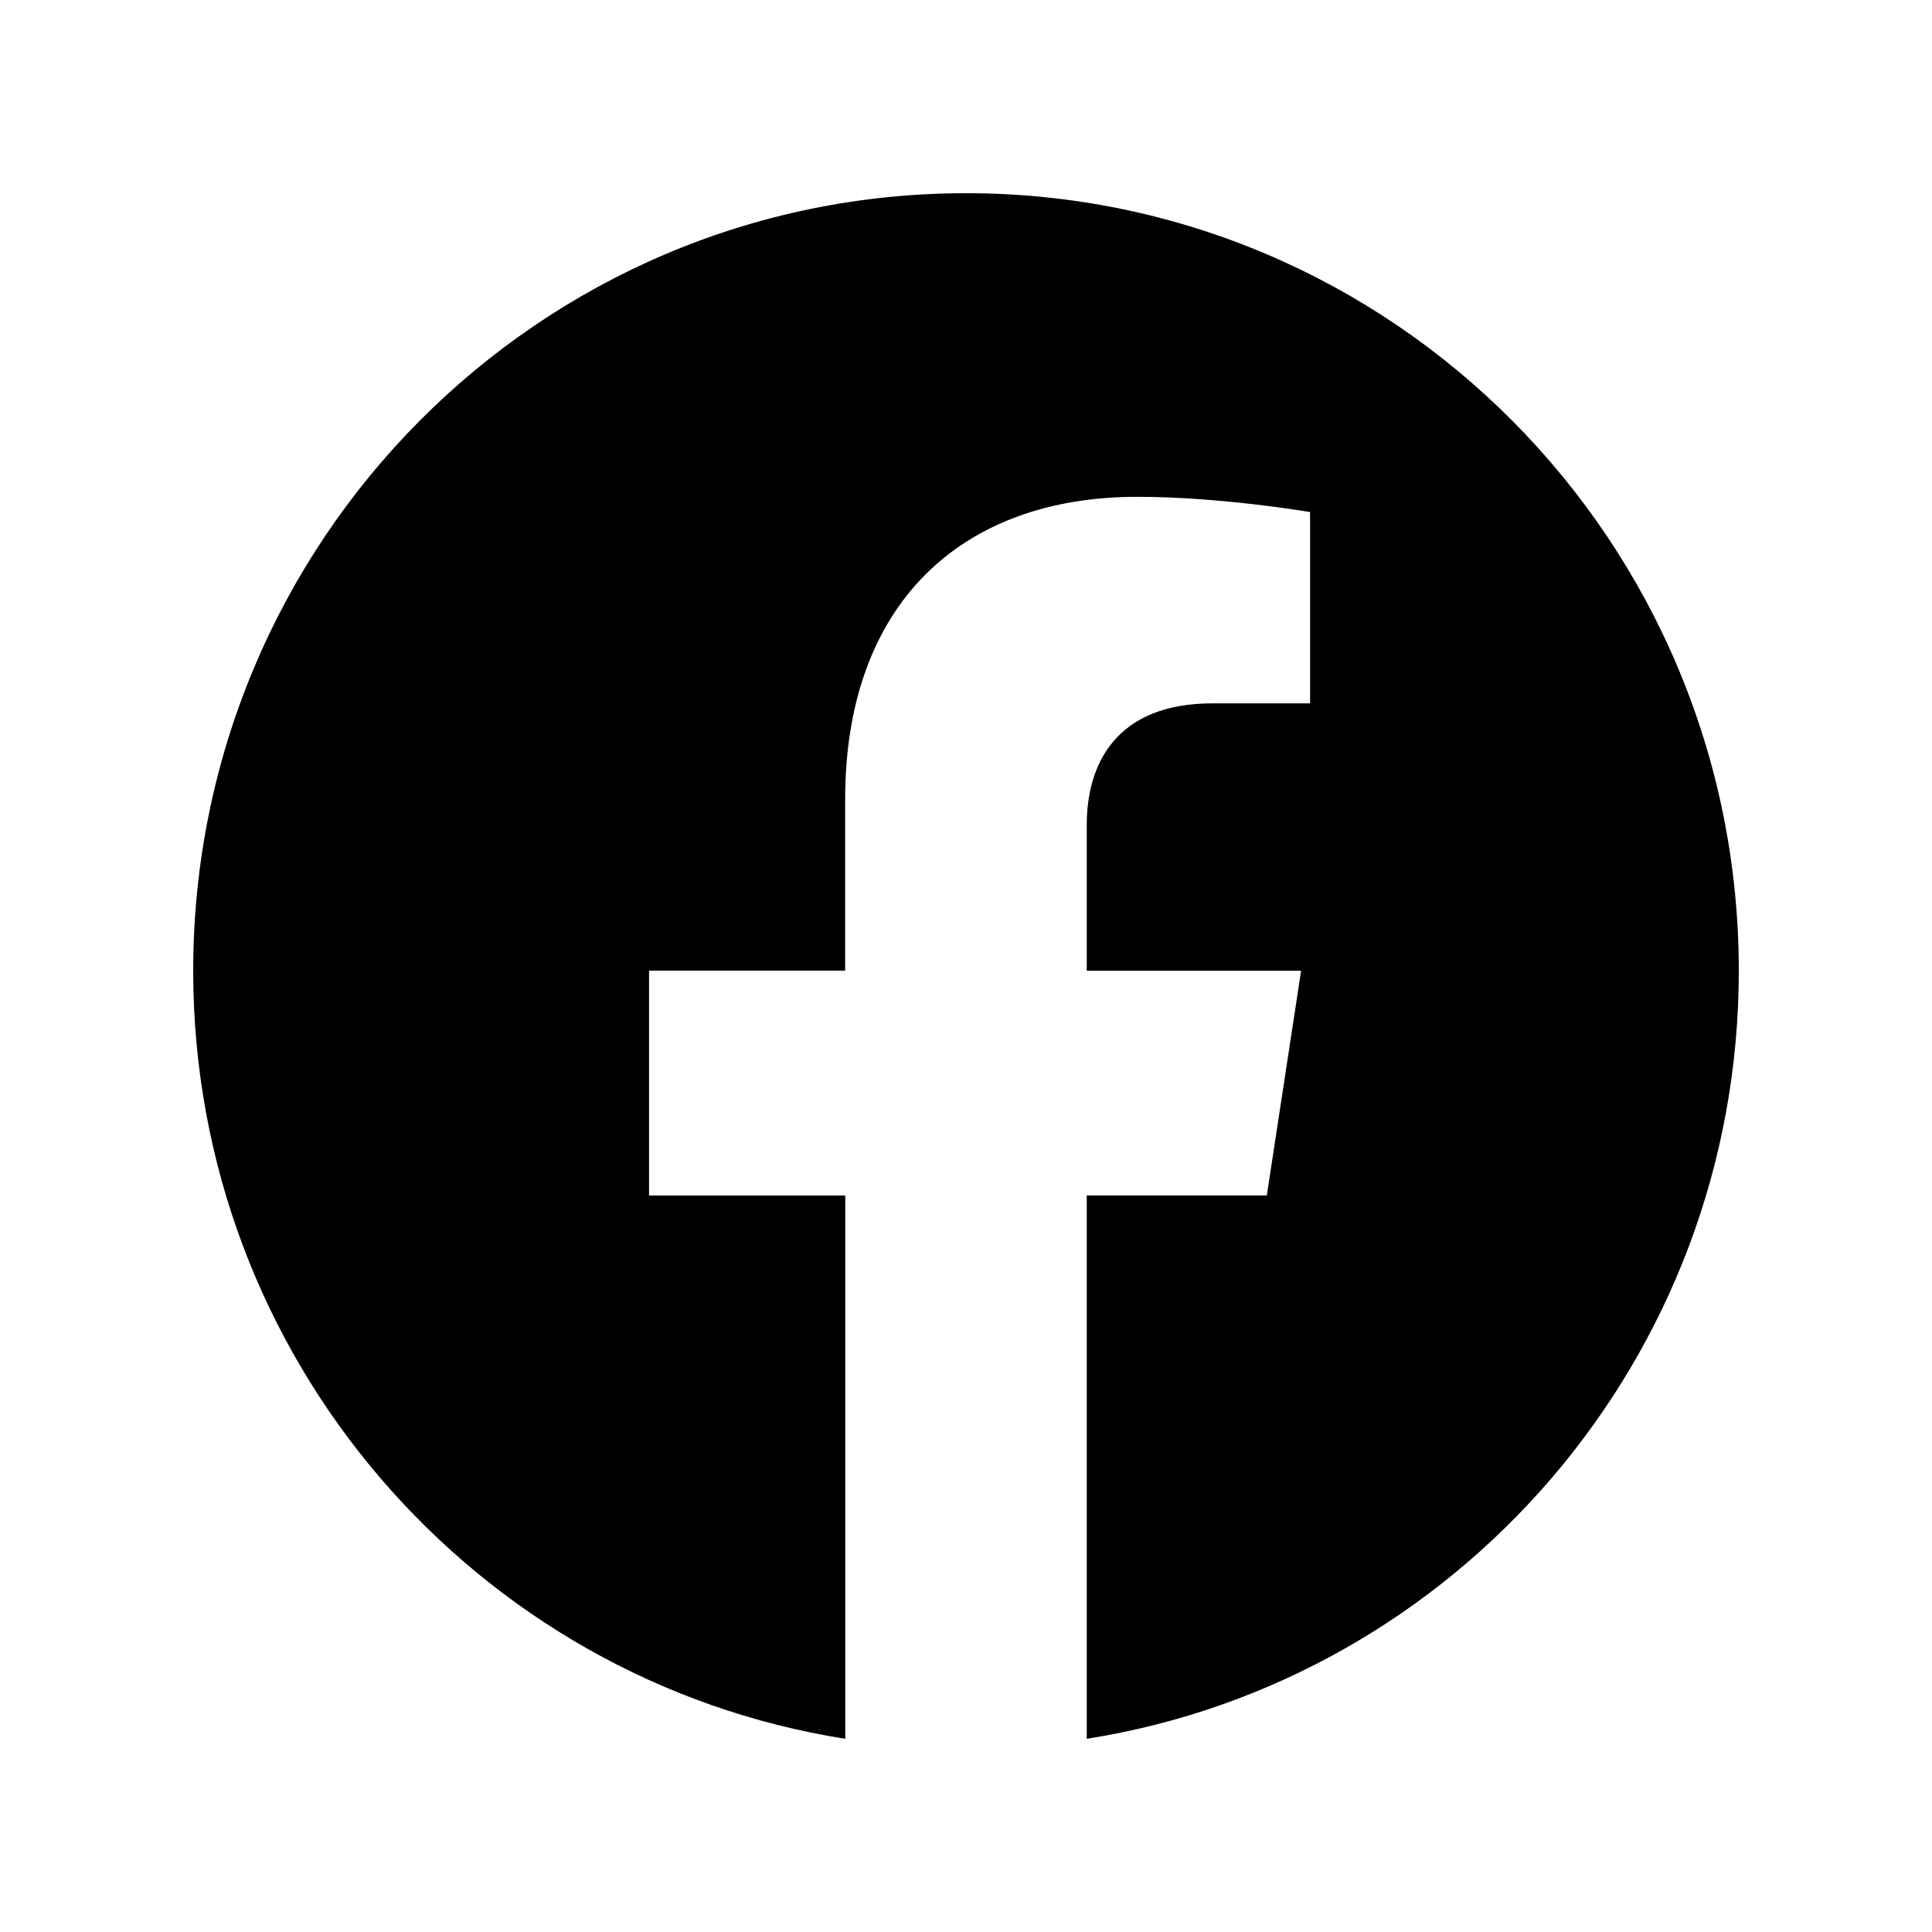
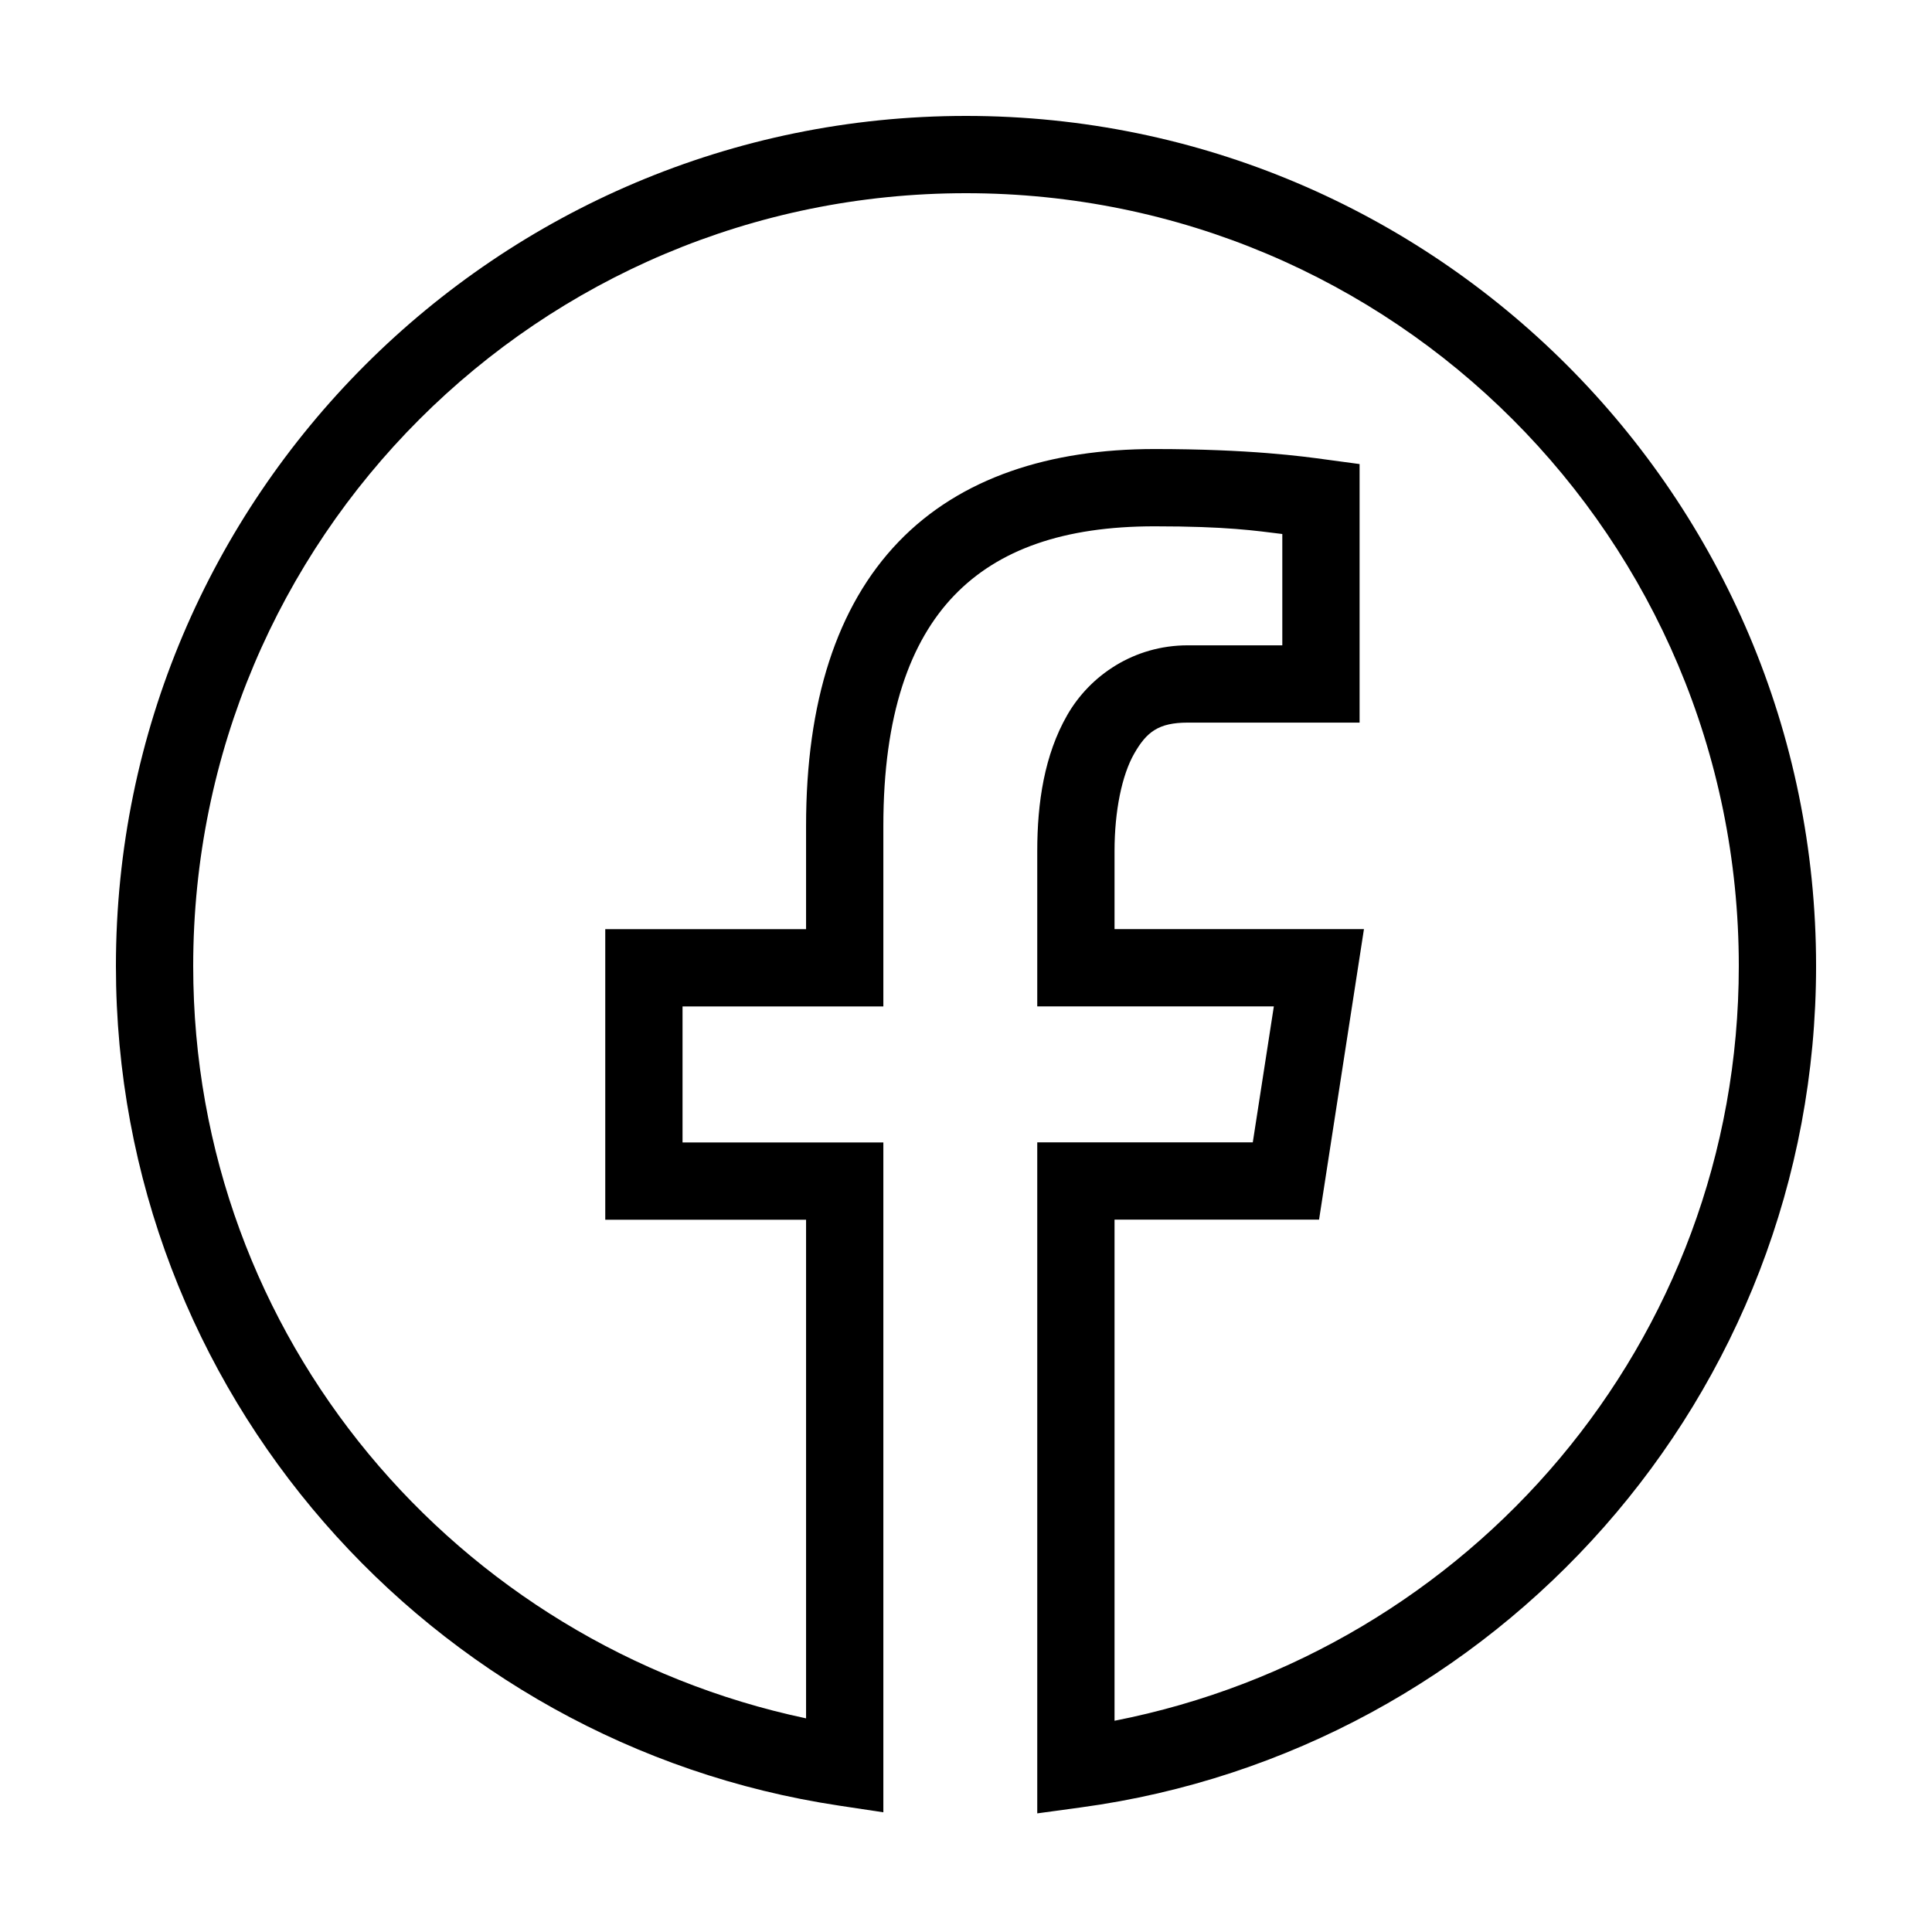
- <svg class="icon icon-facebook" viewBox="0 0 20 20">
-   <path fill="currentColor" d="M18 10.049C18 5.603 14.419 2 10 2s-8 3.603-8 8.049C2 14.067 4.925 17.396 8.75 18v-5.624H6.719v-2.328h2.03V8.275c0-2.017 1.195-3.132 3.023-3.132.874 0 1.79.158 1.79.158v1.98h-1.009c-.994 0-1.303.621-1.303 1.258v1.51h2.219l-.355 2.326H11.25V18c3.825-.604 6.75-3.933 6.75-7.951" />
+ <svg xmlns="http://www.w3.org/2000/svg" viewBox="0 0 50 50" width="34px" height="34px">
+   <path d="M 25 3 C 12.862 3 3 12.862 3 25 C 3 36.019 11.128 45.138 21.713 46.729 L 22.861 46.902 L 22.861 29.566 L 17.664 29.566 L 17.664 26.047 L 22.861 26.047 L 22.861 21.373 C 22.861 18.495 23.552 16.599 24.695 15.41 C 25.839 14.221 27.528 13.621 29.879 13.621 C 31.759 13.621 32.49 13.735 33.186 13.82 L 33.186 16.701 L 30.738 16.701 C 29.35 16.701 28.21 17.476 27.619 18.508 C 27.028 19.54 26.844 20.772 26.844 22.027 L 26.844 26.045 L 32.967 26.045 L 32.422 29.564 L 26.844 29.564 L 26.844 46.93 L 27.979 46.775 C 38.714 45.319 47 36.127 47 25 C 47 12.862 37.138 3 25 3 z M 25 5 C 36.058 5 45 13.942 45 25 C 45 34.73 38.036 42.732 28.844 44.533 L 28.844 31.564 L 34.137 31.564 L 35.299 24.045 L 28.844 24.045 L 28.844 22.027 C 28.844 20.99 29.034 20.06 29.354 19.502 C 29.673 18.944 29.982 18.701 30.738 18.701 L 35.186 18.701 L 35.186 12.01 L 34.318 11.893 C 33.719 11.811 32.349 11.621 29.879 11.621 C 27.176 11.621 24.856 12.357 23.254 14.023 C 21.652 15.689 20.861 18.17 20.861 21.373 L 20.861 24.047 L 15.664 24.047 L 15.664 31.566 L 20.861 31.566 L 20.861 44.471 C 11.817 42.555 5 34.624 5 25 C 5 13.942 13.942 5 25 5 z" />
</svg>
